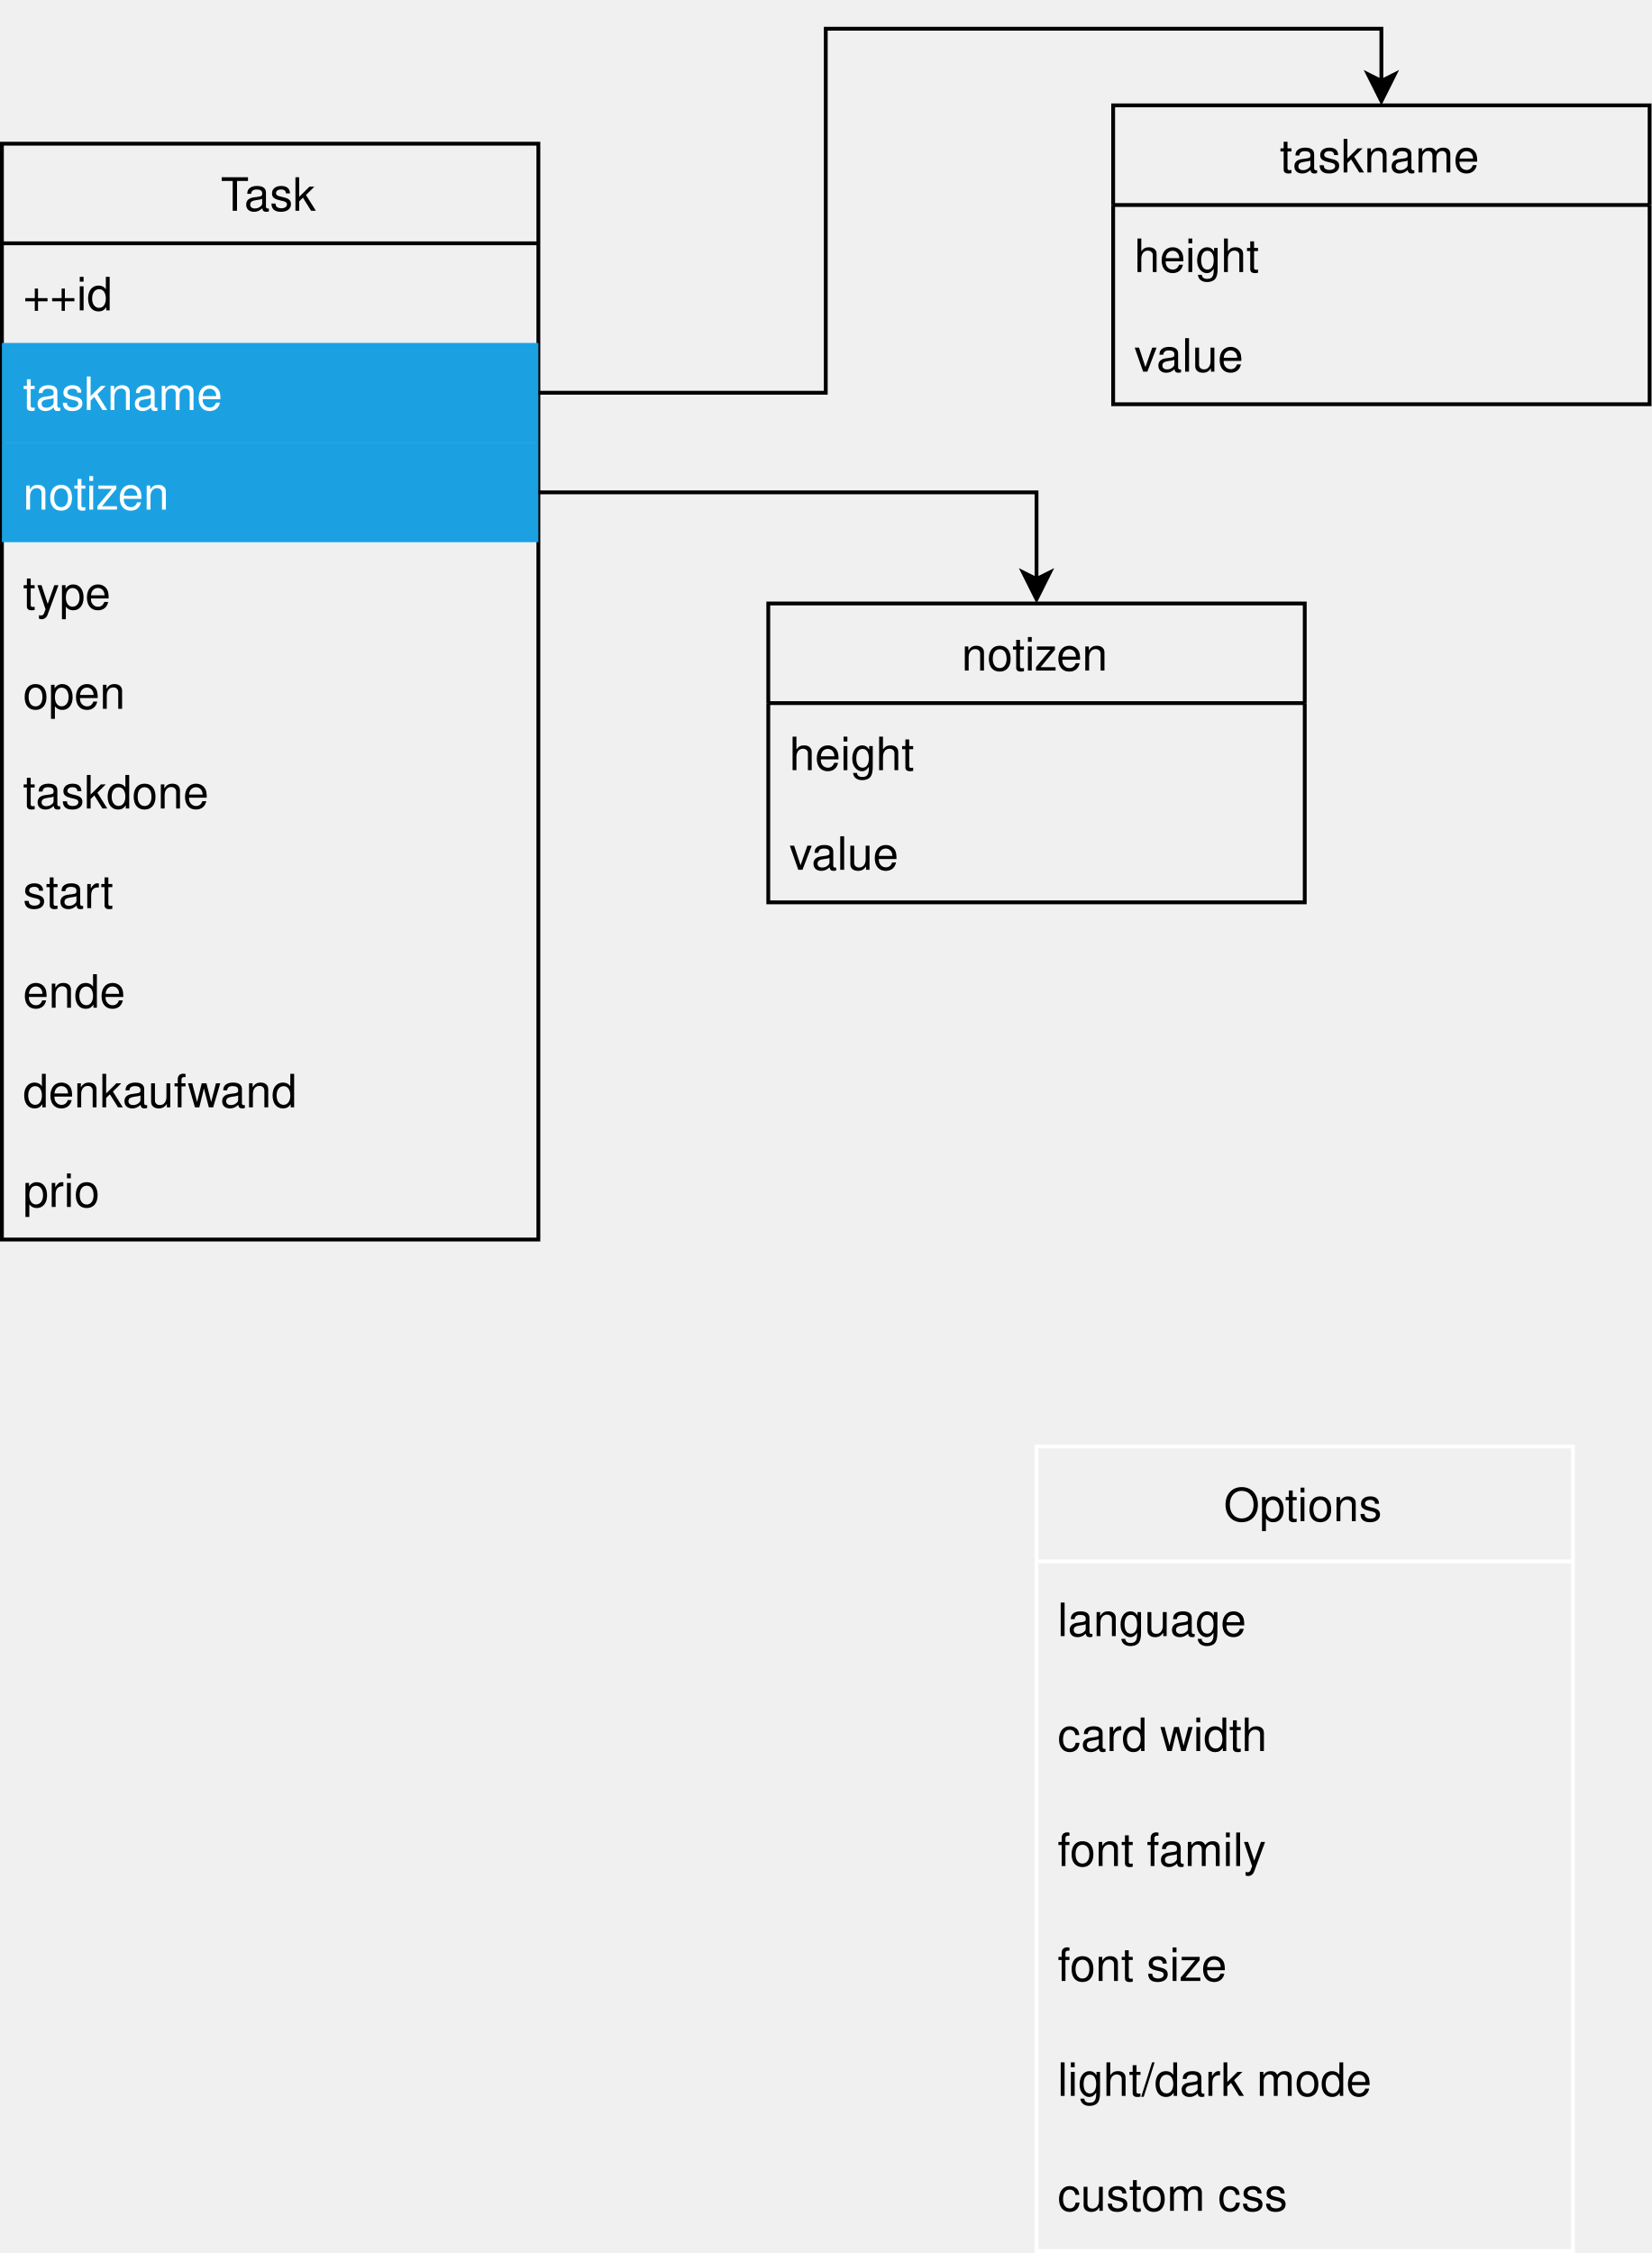
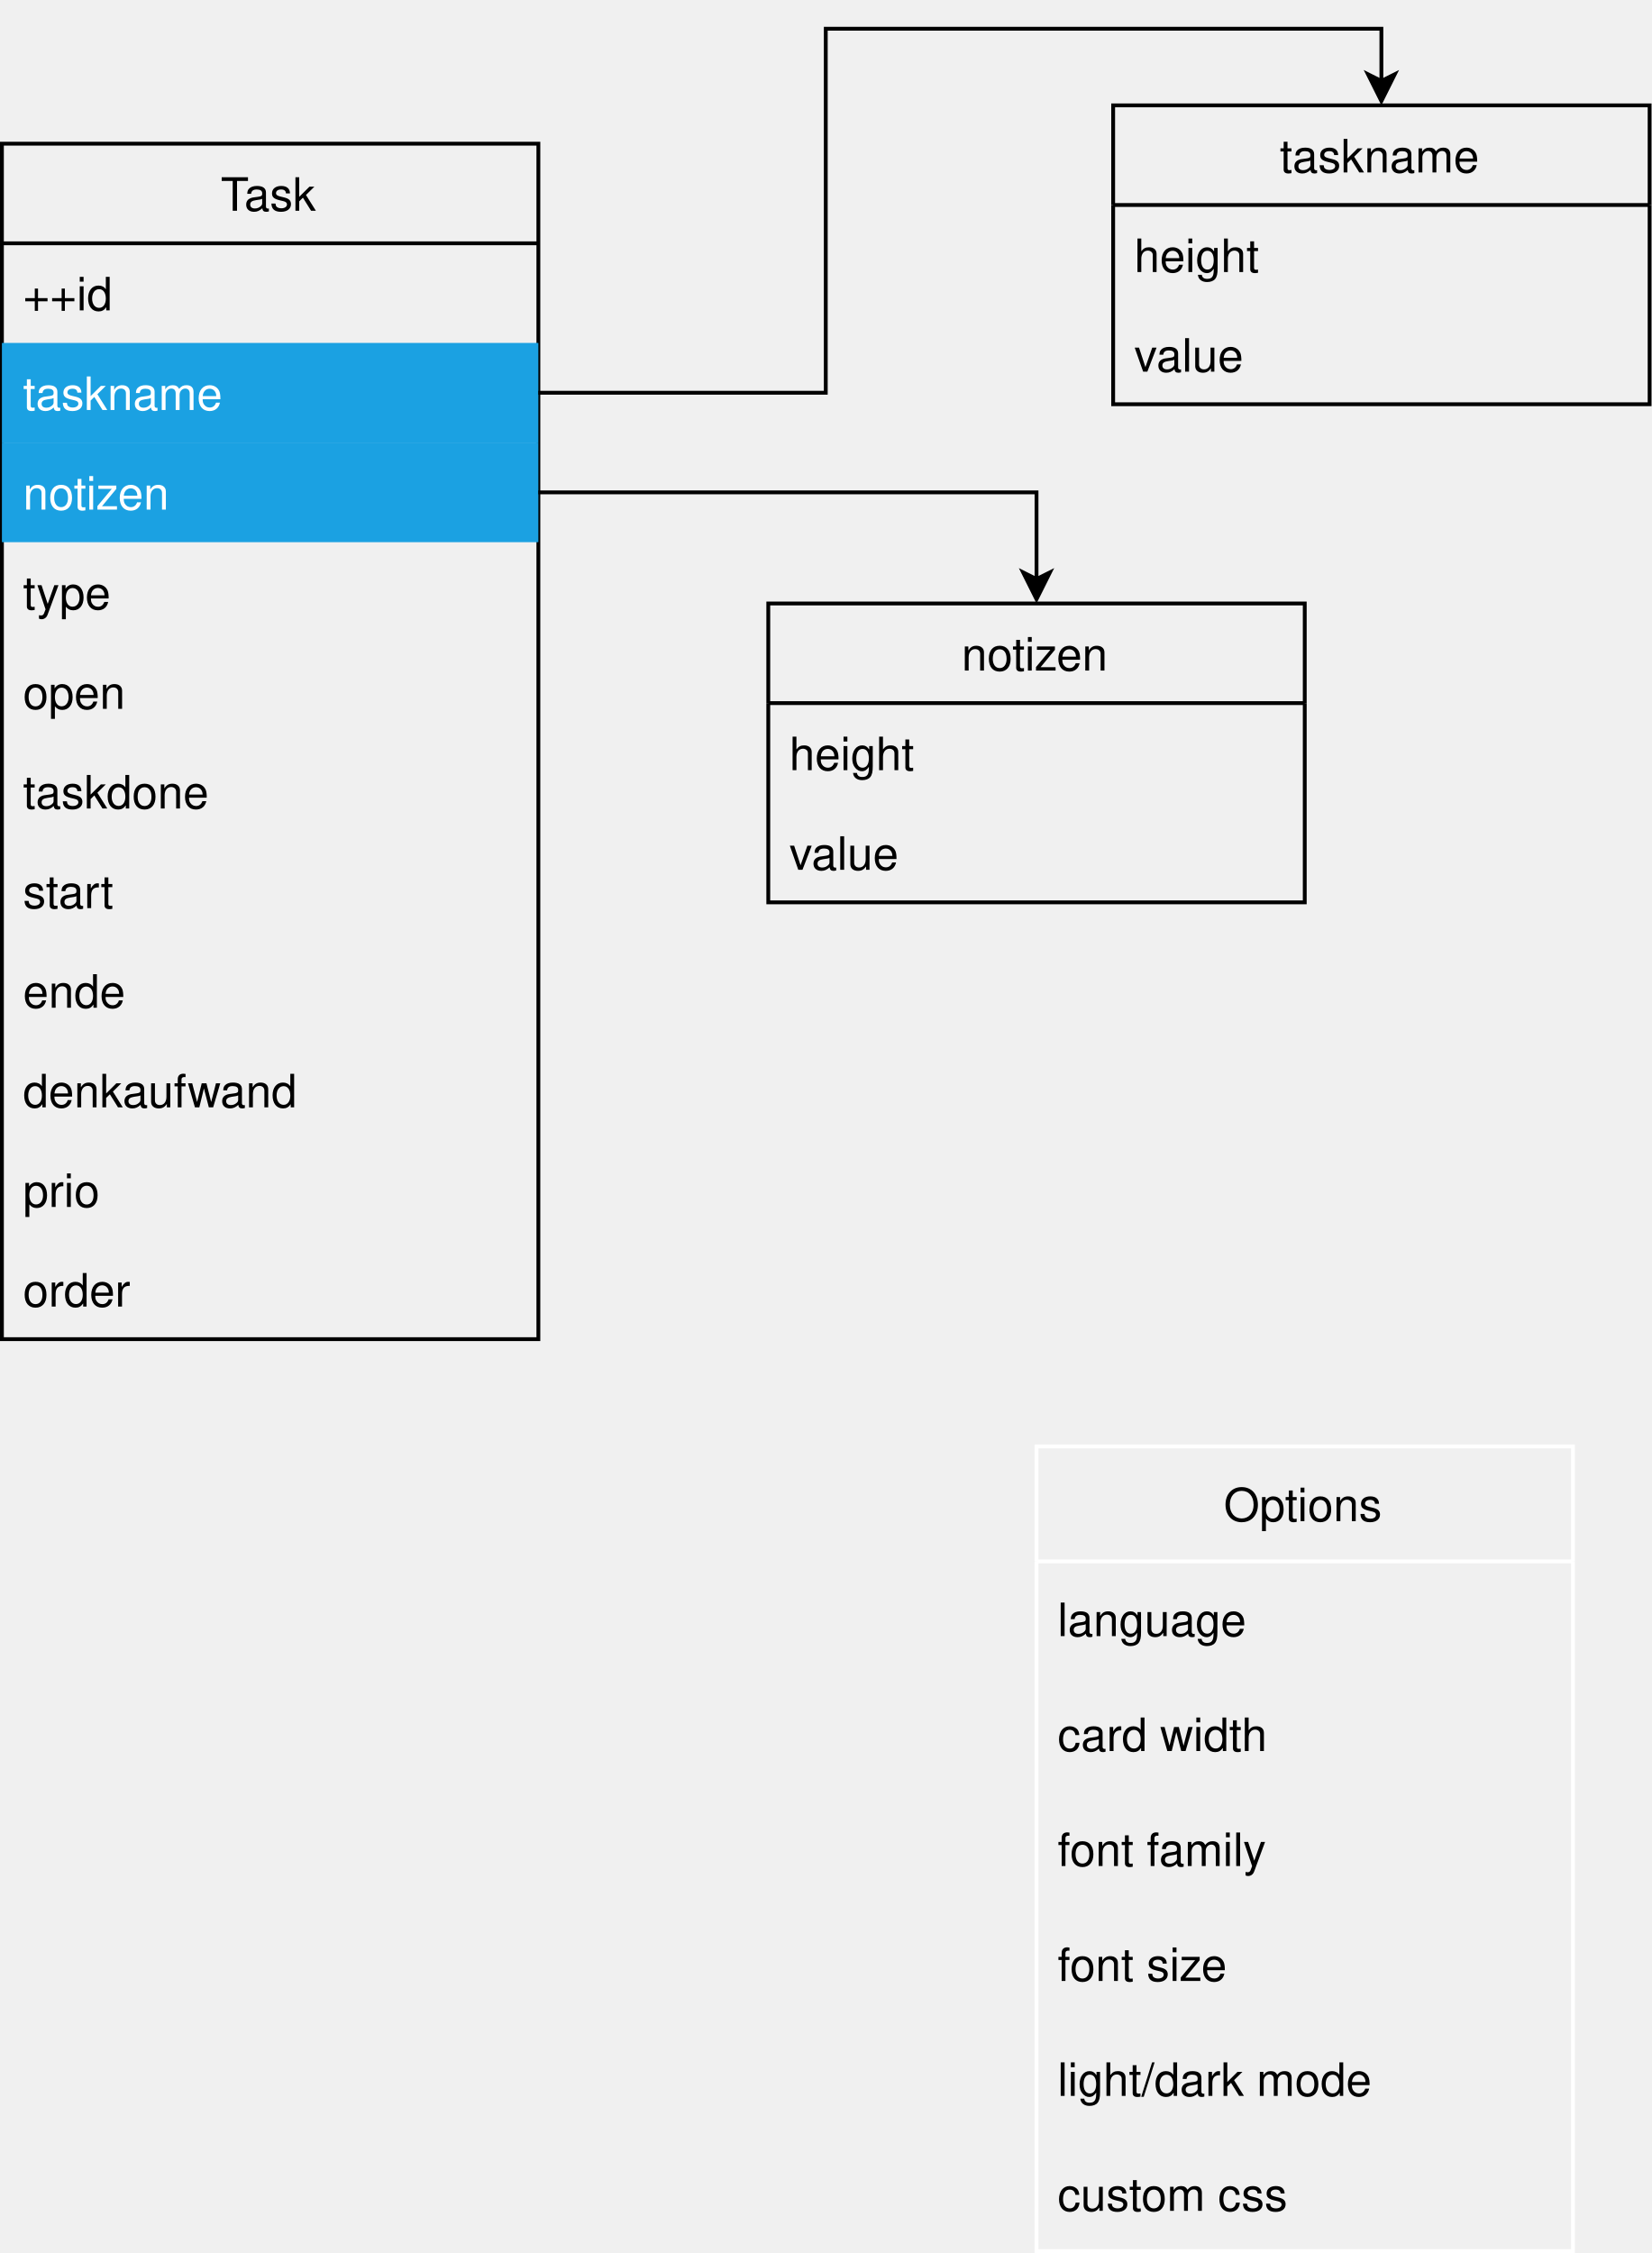
- <svg xmlns="http://www.w3.org/2000/svg" version="1.1" width="431px" height="588px" viewBox="-0.5 -0.5 431 588" content="&lt;mxfile host=&quot;drawio-plugin&quot; modified=&quot;2023-05-31T12:16:03.698Z&quot; agent=&quot;5.0 (Windows NT 6.2; Win64; x64) AppleWebKit/537.36 (KHTML, like Gecko) Chrome/89.0.439.114 Safari/537.36&quot; etag=&quot;il4BJGtBL0QbFlv7RpJT&quot; version=&quot;15.5.4&quot; type=&quot;embed&quot;&gt;&lt;diagram id=&quot;23iRSUPoRavnBvh4doch&quot; name=&quot;Page-1&quot;&gt;7Zpfc6M2EMA/jV87RhjHfqydXPuQm3aazrR9VEDGqoXECHE29+m7AmGMhRPOENreKOPJoNUf0P6k3dXCzN8mp58kTvefRUTYDM2j08x/nCG09D34rwVFJQhWqBLEkkaVyGsEL/QrMcK5keY0IlmroRKCKZq2haHgnISqJcNSimO72U6w9l1THBNL8BJiZkv/oJHaV9IVemjkPxMa7+s7e8t1VZPgurGZSbbHkTheiPynmb+VQqjqKjltCdO6q/VS9ft0o/b8YJJw1aeD0fsXzHIzt99xdjDPpop6wtmRJgxzKG12gqsXUzOHcrinLHrGhcj1DTOFw0Nd2uyFpF+hPWZQ5YEAqqUyPNFSj0YZ2womJAi4KG/QdHrRg5nbSJJBt1/riXlXos/41Gr4jDNVP6BgDKcZfS0fWXdMsIwp3wilRGIaGTUQqcjppiq9MyBY2EQkRMkCmtQdAsO0qKmb8rFZIt7CyPYXywOtlmZpmmUZn8duyMGFgdcN0rdAzhDMagP11zBhiqpkIcWBXCm/gwdmNOZQZGSnu2kdUdgKPxqxEqkeLMUh5fFz2eZx0Uh+M/PUIgF9d6xc7nsaRYRrXEJhhV/PyykVlKtSD8EGfqCu7fyHYBbAg2+h7DVl+OnmUm0Fh7lgWmIiAP5INPx+TFE3U8MQLXsiHIHg0iKoYCtynJC7Cc6Q771ij6D/M0ZtcC4mtCv/xsEboOnwriy8XCiwVNzR/SC6D6vp6Ab25i3S+zeuM70Q6y2mw4cWFj+RDtiajh/y/L7hzwj8Hjp9Z6QpOIT3IwwmDH/qE9EFw/K04AAOAFifqycB6FkACY/cBhxy/JhPGMJ05AJARwec746Yu1PkEIz+lKGMnQlIJRWO35AswIShzLozlOlMA7is3PtZucXiKis378myPj0OYenZLtHcwu3GN4iu39mN021Gz/aJ1aXjdze/KZNuXmCRIlFMaksJE92LWHDMnhopqC+HuDUyymvaPAuNpbRVfxOlCmMxca6ENpAqqe0pKEIWf+r+oFVT/MsMVxYeT61S0TJ3+gHfNnYwH5HL0LQyagIbHpO3AUjCsKJf2qMPUq+ds76V1HS+6n1f5V+9QUJ9Uyij+Co7h+J8VQ+iy/+Os7JfMThnNRTgpN5q/f17q5XtrW4RGN1ddbyl+SVVFFbPJO7Kn/9bvqm90yOywzlT3Zt9BDe2QG03tgj6Hp/rLyYGQbZjEgAZ5/qTno81hAmYtHJL3m0LR7R912a1F9dqg9y0hX3DEX8MjHY4EmIZne/uUA5C2TejNQpKOy7RNhUkO5xQVjiWw1iup2RppycNS+2XHMlhJD00Icp6jEtHWZ33PkVYHqAmER/++u77R9o3+BkFqZ1vDvNMx4FoHmZ2lOtYfhvL1cexhGLz1XdZd/HpvP/0Dw==&lt;/diagram&gt;&lt;/mxfile&gt;">
+ <svg xmlns="http://www.w3.org/2000/svg" version="1.1" width="431px" height="588px" viewBox="-0.5 -0.5 431 588" content="&lt;mxfile host=&quot;drawio-plugin&quot; modified=&quot;2023-06-07T07:54:18.864Z&quot; agent=&quot;5.0 (Windows NT 6.2; Win64; x64) AppleWebKit/537.36 (KHTML, like Gecko) Chrome/89.0.439.114 Safari/537.36&quot; etag=&quot;6cC6K2THRqTyliwAfquY&quot; version=&quot;15.5.4&quot; type=&quot;embed&quot;&gt;&lt;diagram id=&quot;23iRSUPoRavnBvh4doch&quot; name=&quot;Page-1&quot;&gt;7Zvdc6M2EMD/Gr92zJdjP9ZO7vqQm3aazrR9VEAG1UJihIjN/fVdgWTAIhdqHDK9I5PJWKsvtD9pd7U4C2+Xnj4LlCVfeITpwl1Gp4V3v3DdlefAXyUoa8GdrwWxIFEtagmeyFeshUstLUiE805DyTmVJOsKQ84YDmVHhoTgx26zPafdWTMUY0vwFCJqS/8kkUxq6dq9a+S/YBInZmZntalrUmQa65XkCYr4sSXyHhbeTnAu60/paYep0p3RS93v0yu15wcTmMkhHdy6wwuihV7bHyg/6GeTpVlwfiQpRQxK2z1n8knXLKEcJoRGj6jkhZowlyg8mNI24YJ8hfaIQpUDAqgWUvN0V2o0QumOUy5AwHg1QdPpSQ2mpxE4h26/mYU5F6Iv6NRp+IhyaR6QU4qynDxXj6w6pkjEhG25lDzVjWy9aVW+YCHxqSXSevyMeYqlKKGJqQ0009JQ1+Vjs0UcX8uS1vbwHE0B6W0Zn8duyMEHDa8fpGeBXLiwqi3UX8KE9ciKheAHfKH8Hh6IkphBkeK96qYUQuAo/KzFkmdqsAyFhMWPVZt7v5H8rtepRBz67mm13RMSRZgpXFwiiZ7P2ynjhMlKD8EWfkFdu+VPwSKAB99B2WnK8KuaC7njDNaCSEUOA/gjVvB7mLqDmWqGsEcHITTtxhBcWQQlHEWGUnw1wQXsrWfkYPf/jFEZnNaC9tXPbfAG7nR41xZexiVYKjbTfSe6d+vp6Ab24S2z6w/ubHoh1vOnw+f6Fj+ejTiaMz/X8QaGP7fgd9frOyNFYUZ4PcJgwvDH3IhaDKvbwgxwBMD1hAHO+cbUAMQsmg/gmOvHcsIQpicXADo6oGJ/RGy+RY7B6E0ZytiZgEwQPvMbkwWYMJTx7GPIRYTFDw7QotXD9HWA6wkDmU1vLNqbx5nTqm+nVX3/Iq26HHgYzfV/DEvHjmn0FD/2aWwT3Qwm+gFJVce2pvXHmd/V/KbMmjqBRQpHMTaWEhaa8JgzRB8aKaivgItHpJXXtHnkCktlq/7BUpbaYqJCcmUgZWrsKehGlH+p/qBVXfxbD1cV7k+dUvmWuct5IUL9/ForYLJj3EWgVvZNAAJTJMkL7ow9Sr32S4fXstKzr3rbV3kXrwDdoTmwm/gqOwk2+6pLoqvBSD/CWdnviGZnNRbgpN5q8915q7XtrQyD6d1Vz2u2XzNJYPdM4q685Uf5pu5Jj/AeFVT2H/YbuDHf7boxPxia/zBfeRkF2Y5JAGRcqO9kva8hTMGkVUfyalt4Q9t3aVZtrufTMNgWDg1HvFtgtMOREInoPPuMchTKoSnJm6C04xJlU0GyRymh5cxyHMvNlCzt9KRmqfzSTHIcScedEKUZo+0o6/vepwiJA9Sk/N3fv37/SIcGPzdBauebwyJXcaC7DHM7yp1Z/jeW6/djCcXma/tVXet/H7yHfwE=&lt;/diagram&gt;&lt;/mxfile&gt;">
  <defs>
    <clipPath id="mx-clip-4-68-132-26-0">
      <rect x="4" y="68" width="132" height="26" />
    </clipPath>
    <clipPath id="mx-clip-4-94-132-26-0">
      <rect x="4" y="94" width="132" height="26" />
    </clipPath>
    <clipPath id="mx-clip-4-120-132-26-0">
      <rect x="4" y="120" width="132" height="26" />
    </clipPath>
    <clipPath id="mx-clip-4-146-132-26-0">
      <rect x="4" y="146" width="132" height="26" />
    </clipPath>
    <clipPath id="mx-clip-4-172-132-26-0">
      <rect x="4" y="172" width="132" height="26" />
    </clipPath>
    <clipPath id="mx-clip-4-198-132-26-0">
      <rect x="4" y="198" width="132" height="26" />
    </clipPath>
    <clipPath id="mx-clip-4-224-132-26-0">
      <rect x="4" y="224" width="132" height="26" />
    </clipPath>
    <clipPath id="mx-clip-4-250-132-26-0">
      <rect x="4" y="250" width="132" height="26" />
    </clipPath>
    <clipPath id="mx-clip-4-276-132-26-0">
      <rect x="4" y="276" width="132" height="26" />
    </clipPath>
    <clipPath id="mx-clip-4-302-132-26-0">
      <rect x="4" y="302" width="132" height="26" />
+     </clipPath>
+     <clipPath id="mx-clip-4-328-132-26-0">
+       <rect x="4" y="328" width="132" height="26" />
    </clipPath>
    <clipPath id="mx-clip-294-58-132-26-0">
      <rect x="294" y="58" width="132" height="26" />
    </clipPath>
    <clipPath id="mx-clip-294-84-132-26-0">
      <rect x="294" y="84" width="132" height="26" />
    </clipPath>
    <clipPath id="mx-clip-204-188-132-26-0">
      <rect x="204" y="188" width="132" height="26" />
    </clipPath>
    <clipPath id="mx-clip-204-214-132-26-0">
      <rect x="204" y="214" width="132" height="26" />
    </clipPath>
    <clipPath id="mx-clip-274-407-132-30-0">
      <rect x="274" y="407" width="132" height="30" />
    </clipPath>
    <clipPath id="mx-clip-274-437-132-30-0">
      <rect x="274" y="437" width="132" height="30" />
    </clipPath>
    <clipPath id="mx-clip-274-467-132-30-0">
      <rect x="274" y="467" width="132" height="30" />
    </clipPath>
    <clipPath id="mx-clip-274-497-132-30-0">
      <rect x="274" y="497" width="132" height="30" />
    </clipPath>
    <clipPath id="mx-clip-274-527-132-30-0">
      <rect x="274" y="527" width="132" height="30" />
    </clipPath>
    <clipPath id="mx-clip-274-557-132-30-0">
      <rect x="274" y="557" width="132" height="30" />
    </clipPath>
  </defs>
  <g>
    <path d="M 0 63 L 0 37 L 140 37 L 140 63" fill="none" stroke="#000000" stroke-miterlimit="10" pointer-events="all" />
-     <path d="M 0 63 L 0 323 L 140 323 L 140 63" fill="none" stroke="#000000" stroke-miterlimit="10" pointer-events="none" />
+     <path d="M 0 63 L 0 349 L 140 349 L 140 63" fill="none" stroke="#000000" stroke-miterlimit="10" pointer-events="none" />
    <path d="M 0 63 L 140 63" fill="none" stroke="#000000" stroke-miterlimit="10" pointer-events="none" />
    <g fill="#000000" font-family="Helvetica" pointer-events="none" text-anchor="middle" font-size="12px">
      <text x="69.5" y="54.5">Task</text>
    </g>
    <g fill="#000000" font-family="Helvetica" pointer-events="none" clip-path="url(#mx-clip-4-68-132-26-0)" font-size="12px">
      <text x="5.5" y="80.5">++id</text>
    </g>
    <rect x="0" y="89" width="140" height="26" fill="#1ba1e2" stroke="none" pointer-events="none" />
    <g fill="#ffffff" font-family="Helvetica" pointer-events="none" clip-path="url(#mx-clip-4-94-132-26-0)" font-size="12px">
      <text x="5.5" y="106.5">taskname</text>
    </g>
    <rect x="0" y="115" width="140" height="26" fill="#1ba1e2" stroke="none" pointer-events="none" />
    <g fill="#ffffff" font-family="Helvetica" pointer-events="none" clip-path="url(#mx-clip-4-120-132-26-0)" font-size="12px">
      <text x="5.5" y="132.5">notizen</text>
    </g>
    <g fill="#000000" font-family="Helvetica" pointer-events="none" clip-path="url(#mx-clip-4-146-132-26-0)" font-size="12px">
      <text x="5.5" y="158.5">type</text>
    </g>
    <g fill="#000000" font-family="Helvetica" pointer-events="none" clip-path="url(#mx-clip-4-172-132-26-0)" font-size="12px">
      <text x="5.5" y="184.5">open</text>
    </g>
    <g fill="#000000" font-family="Helvetica" pointer-events="none" clip-path="url(#mx-clip-4-198-132-26-0)" font-size="12px">
      <text x="5.5" y="210.5">taskdone</text>
    </g>
    <g fill="#000000" font-family="Helvetica" pointer-events="none" clip-path="url(#mx-clip-4-224-132-26-0)" font-size="12px">
      <text x="5.5" y="236.5">start</text>
    </g>
    <g fill="#000000" font-family="Helvetica" pointer-events="none" clip-path="url(#mx-clip-4-250-132-26-0)" font-size="12px">
      <text x="5.5" y="262.5">ende</text>
    </g>
    <g fill="#000000" font-family="Helvetica" pointer-events="none" clip-path="url(#mx-clip-4-276-132-26-0)" font-size="12px">
      <text x="5.5" y="288.5">denkaufwand</text>
    </g>
    <g fill="#000000" font-family="Helvetica" pointer-events="none" clip-path="url(#mx-clip-4-302-132-26-0)" font-size="12px">
      <text x="5.5" y="314.5">prio</text>
+     </g>
+     <g fill="#000000" font-family="Helvetica" pointer-events="none" clip-path="url(#mx-clip-4-328-132-26-0)" font-size="12px">
+       <text x="5.5" y="340.5">order</text>
    </g>
    <path d="M 290 53 L 290 27 L 430 27 L 430 53" fill="none" stroke="#000000" stroke-miterlimit="10" pointer-events="none" />
    <path d="M 290 53 L 290 105 L 430 105 L 430 53" fill="none" stroke="#000000" stroke-miterlimit="10" pointer-events="none" />
    <path d="M 290 53 L 430 53" fill="none" stroke="#000000" stroke-miterlimit="10" pointer-events="none" />
    <g fill="#000000" font-family="Helvetica" pointer-events="none" text-anchor="middle" font-size="12px">
      <text x="359.5" y="44.5">taskname</text>
    </g>
    <g fill="#000000" font-family="Helvetica" pointer-events="none" clip-path="url(#mx-clip-294-58-132-26-0)" font-size="12px">
      <text x="295.5" y="70.5">height</text>
    </g>
    <g fill="#000000" font-family="Helvetica" pointer-events="none" clip-path="url(#mx-clip-294-84-132-26-0)" font-size="12px">
      <text x="295.5" y="96.5">value</text>
    </g>
    <path d="M 140 102 L 215 102 L 215 7 L 360 7 L 360 20.63" fill="none" stroke="#000000" stroke-miterlimit="10" pointer-events="none" />
    <path d="M 360 25.88 L 356.5 18.88 L 360 20.63 L 363.5 18.88 Z" fill="#000000" stroke="#000000" stroke-miterlimit="10" pointer-events="none" />
    <path d="M 200 183 L 200 157 L 340 157 L 340 183" fill="none" stroke="#000000" stroke-miterlimit="10" pointer-events="none" />
    <path d="M 200 183 L 200 235 L 340 235 L 340 183" fill="none" stroke="#000000" stroke-miterlimit="10" pointer-events="none" />
    <path d="M 200 183 L 340 183" fill="none" stroke="#000000" stroke-miterlimit="10" pointer-events="none" />
    <g fill="#000000" font-family="Helvetica" pointer-events="none" text-anchor="middle" font-size="12px">
      <text x="269.5" y="174.5">notizen</text>
    </g>
    <g fill="#000000" font-family="Helvetica" pointer-events="none" clip-path="url(#mx-clip-204-188-132-26-0)" font-size="12px">
      <text x="205.5" y="200.5">height</text>
    </g>
    <g fill="#000000" font-family="Helvetica" pointer-events="none" clip-path="url(#mx-clip-204-214-132-26-0)" font-size="12px">
      <text x="205.5" y="226.5">value</text>
    </g>
    <path d="M 140 128 L 270 128 L 270 150.63" fill="none" stroke="#000000" stroke-miterlimit="10" pointer-events="none" />
    <path d="M 270 155.88 L 266.5 148.88 L 270 150.63 L 273.5 148.88 Z" fill="#000000" stroke="#000000" stroke-miterlimit="10" pointer-events="none" />
    <path d="M 270 407 L 270 377 L 410 377 L 410 407" fill="none" stroke="#ffffff" stroke-miterlimit="10" pointer-events="none" />
    <path d="M 270 407 L 270 587 L 410 587 L 410 407" fill="none" stroke="#ffffff" stroke-miterlimit="10" pointer-events="none" />
    <path d="M 270 407 L 410 407" fill="none" stroke="#ffffff" stroke-miterlimit="10" pointer-events="none" />
    <g fill="#000000" font-family="Helvetica" pointer-events="none" text-anchor="middle" font-size="12px">
      <text x="339.5" y="396.5">Options</text>
    </g>
    <g fill="#000000" font-family="Helvetica" pointer-events="none" clip-path="url(#mx-clip-274-407-132-30-0)" font-size="12px">
      <text x="275.5" y="426.5">language</text>
    </g>
    <g fill="#000000" font-family="Helvetica" pointer-events="none" clip-path="url(#mx-clip-274-437-132-30-0)" font-size="12px">
      <text x="275.5" y="456.5">card width</text>
    </g>
    <g fill="#000000" font-family="Helvetica" pointer-events="none" clip-path="url(#mx-clip-274-467-132-30-0)" font-size="12px">
      <text x="275.5" y="486.5">font family</text>
    </g>
    <g fill="#000000" font-family="Helvetica" pointer-events="none" clip-path="url(#mx-clip-274-497-132-30-0)" font-size="12px">
      <text x="275.5" y="516.5">font size</text>
    </g>
    <g fill="#000000" font-family="Helvetica" pointer-events="none" clip-path="url(#mx-clip-274-527-132-30-0)" font-size="12px">
      <text x="275.5" y="546.5">light/dark mode</text>
    </g>
    <g fill="#000000" font-family="Helvetica" pointer-events="none" clip-path="url(#mx-clip-274-557-132-30-0)" font-size="12px">
      <text x="275.5" y="576.5">custom css</text>
    </g>
  </g>
</svg>
